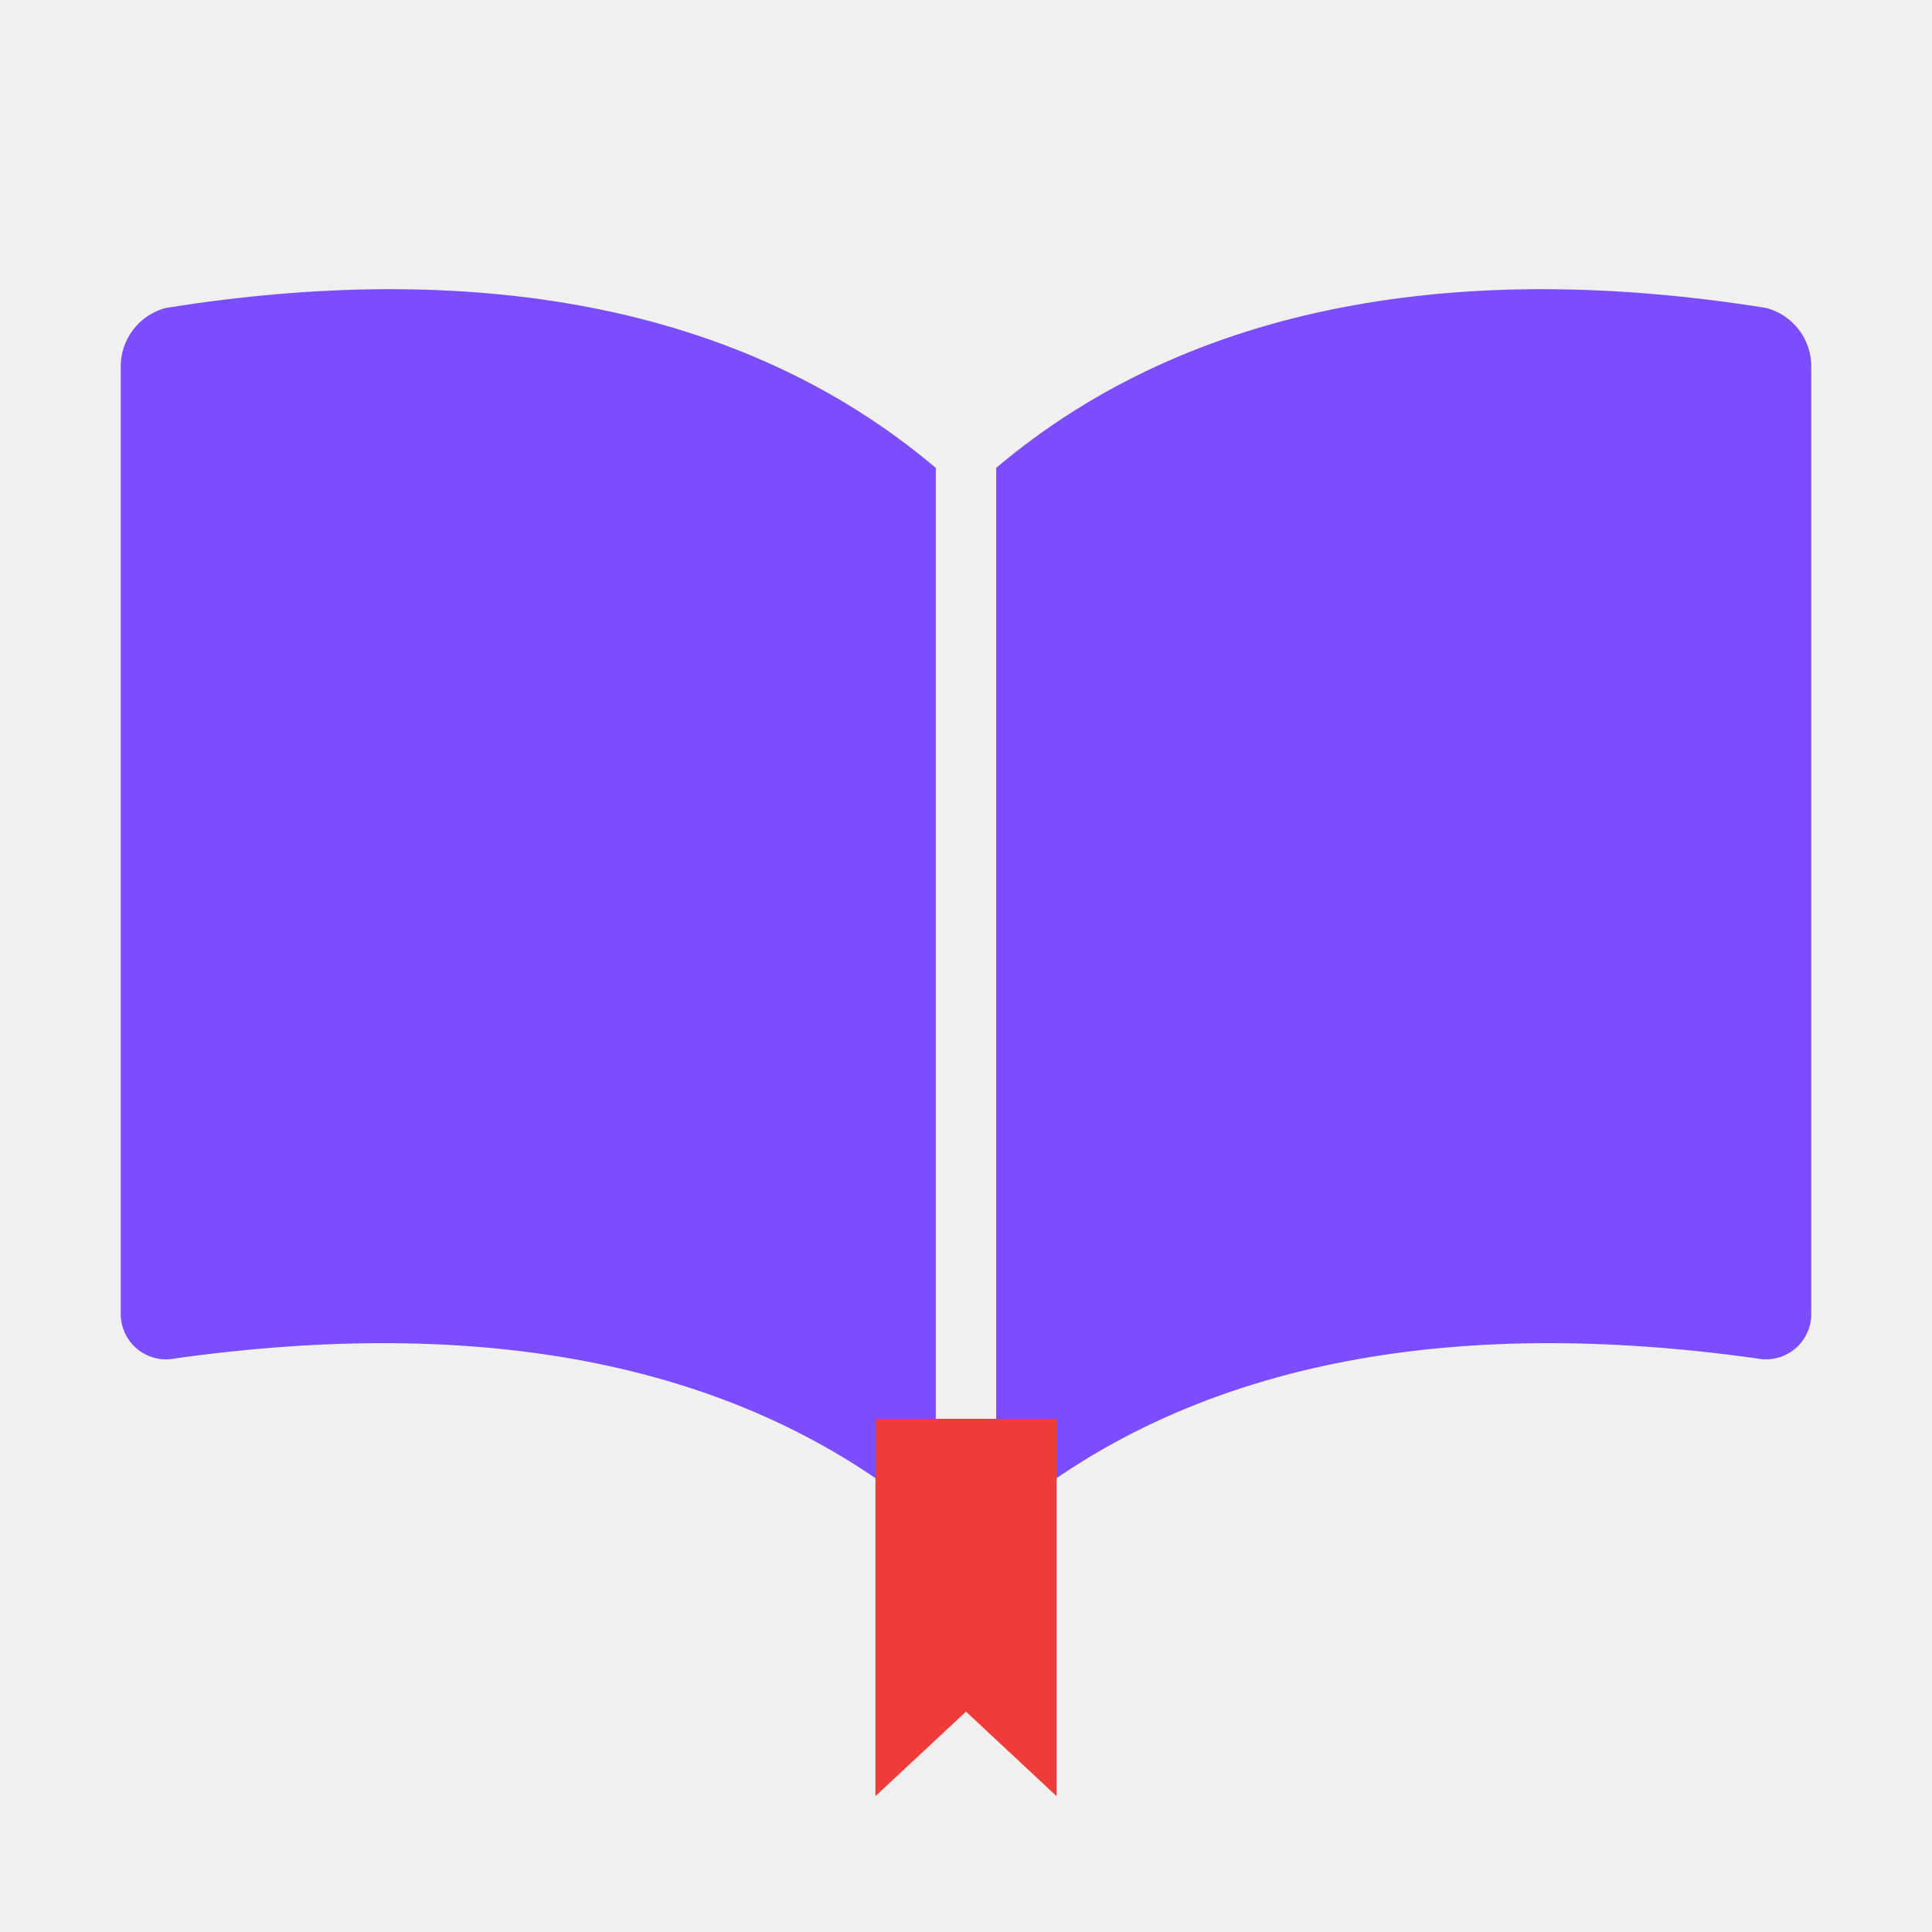
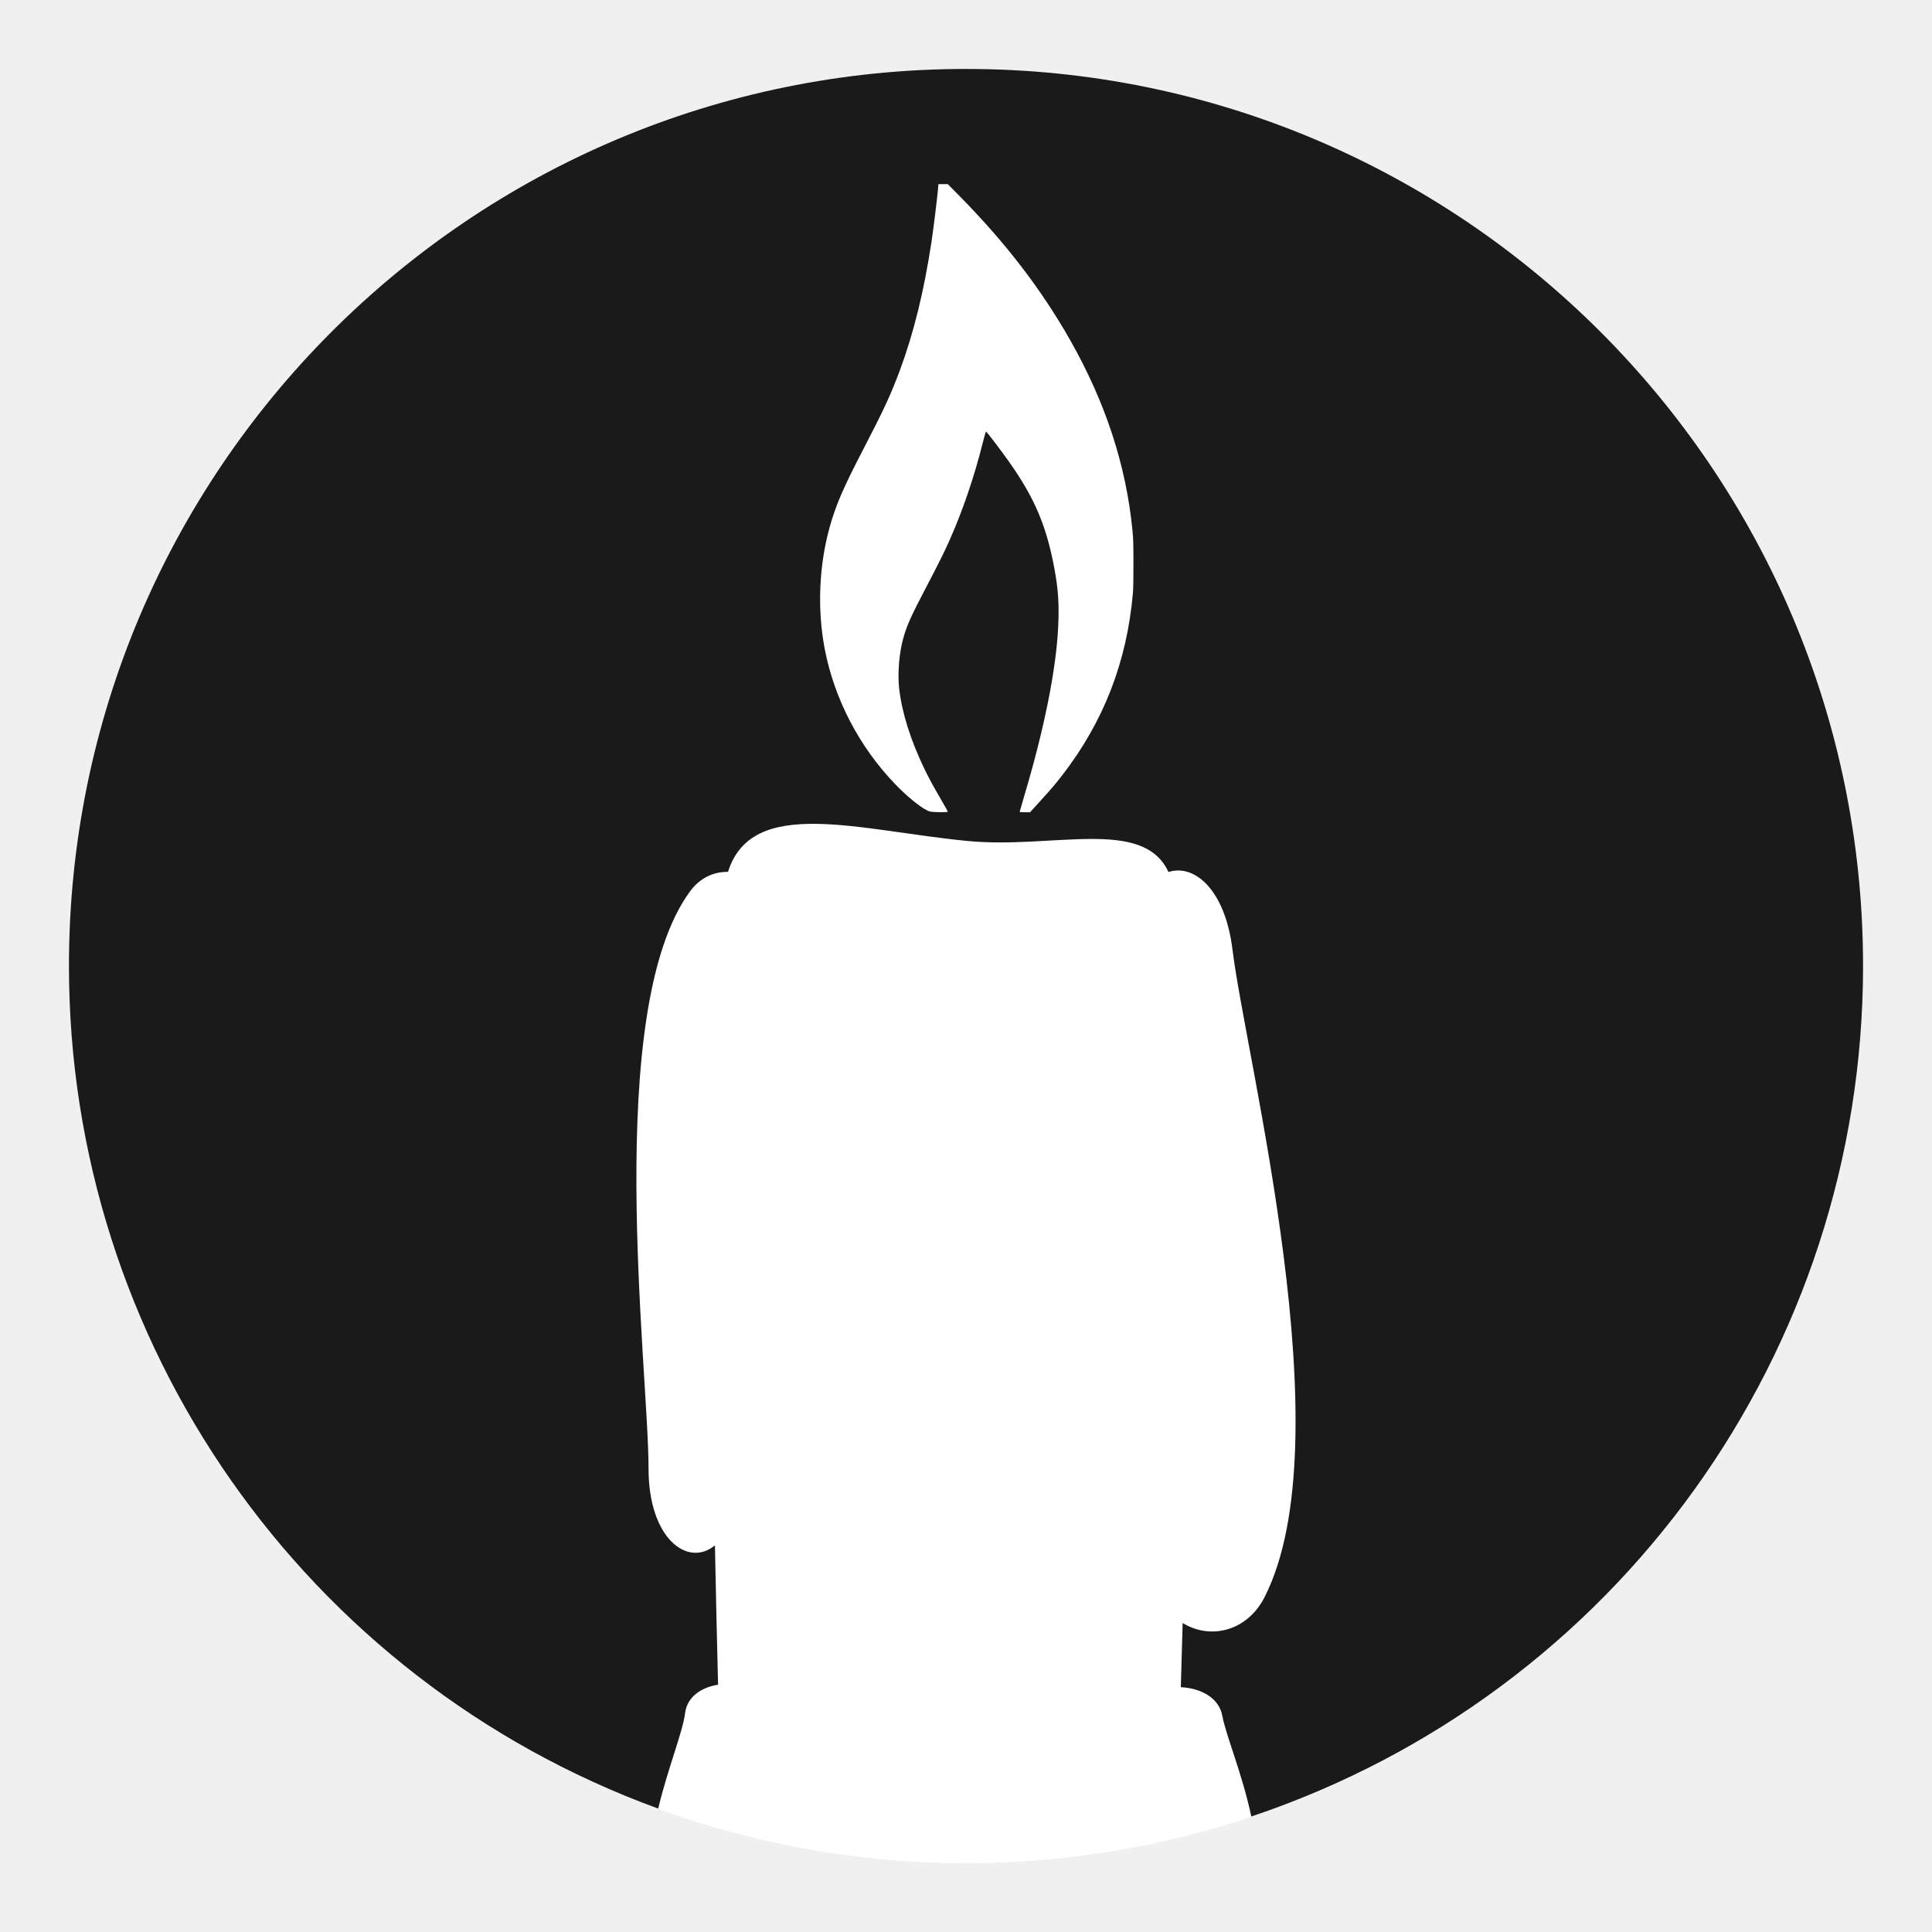
<svg xmlns="http://www.w3.org/2000/svg" viewBox="0 0 64 64" width="1024" height="1024">
-   <path fill="#7c4dff" d="M31 15.5C24.5 10 15.5 8.6 5.5 10.2a2 2 0 0 0-1.5 2v31.3a1.5 1.5 0 0 0 1.8 1.5C15.8 43.6 24.6 45 31 50.5z" />
-   <path fill="#7c4dff" d="M33 15.5c6.5-5.5 15.5-6.9 25.5-5.3a2 2 0 0 1 1.5 2v31.3a1.5 1.5 0 0 1-1.8 1.5C48.2 43.6 39.4 45 33 50.5z" />
-   <path fill="#f03b3b" d="M29 47h6v12.5l-3-2.8-3 2.8z" />
+   <style>
+     .disc { fill: #1a1a1a; }
+     .light { fill: #ffffff; stroke: #ffffff; }
+     @media (prefers-color-scheme: dark) {
+       .disc { fill: #ececec; }
+       .light { fill: #1a1a1a; stroke: #1a1a1a; }
+     }
+   </style>
+   <clipPath id="rim">
+     <circle cx="32" cy="32" r="29.716" />
+   </clipPath>
+   <g clip-path="url(#rim)">
+     <path class="light" stroke-width=".6" stroke-linejoin="round" d="M 21.804,59.912 c 0.309,-1.306 0.81,-2.524 0.893,-3.175 0.069,-0.536 0.545,-0.844 1.09,-0.929 -0.036,-1.421 -0.072,-2.982 -0.104,-4.616 -0.906,0.747 -2.199,-0.235 -2.199,-2.536 -8.2e-5,-3.318 -1.532,-15.196 1.382,-19.139 0.325,-0.44 0.781,-0.643 1.25,-0.635 0.397,-1.266 1.481,-1.608 2.916,-1.591 1.435,0.017 3.222,0.395 5.025,0.568 2.819,0.271 5.814,-0.794 6.65,1.028 0.856,-0.277 1.877,0.574 2.122,2.577 0.446,3.647 3.715,16.241 1.058,21.45 -0.571,1.119 -1.792,1.419 -2.71,0.849 -0.02,0.737 -0.041,1.448 -0.061,2.128 0.642,0.026 1.269,0.344 1.376,0.951 0.106,0.607 0.662,1.924 0.959,3.332 A 29.716,29.716 0 0 1 21.804,59.912 Z M 31.087,6.099 l 0.155,2.442e-4 0.155,3.662e-4 0.371,0.376 c 1.533,1.552 2.725,3.104 3.68,4.786 1.173,2.068 1.856,4.152 2.066,6.306 0.028,0.287 0.032,0.423 0.033,1.1 4e-4,0.513 -0.006,0.844 -0.018,0.985 -0.203,2.286 -0.973,4.264 -2.353,6.044 -0.22,0.284 -0.389,0.48 -0.776,0.905 l -0.278,0.305 -0.172,0.001 c -0.09,3e-4 -0.165,-0.006 -0.172,-0.014 -4.6e-5,-6.6e-5 -2.07e-4,-3.01e-4 -2.44e-4,-3.66e-4 v -1.22e-4 c -2.1e-5,-1.25e-4 -1.13e-4,-4.21e-4 -1.22e-4,-4.88e-4 0,-0.009 0.075,-0.267 0.166,-0.574 0.652,-2.189 1.045,-4.157 1.11,-5.557 0.035,-0.744 0.003,-1.233 -0.125,-1.925 -0.26,-1.408 -0.657,-2.344 -1.498,-3.533 -0.308,-0.435 -0.743,-1.005 -0.768,-1.005 -0.009,0 -0.057,0.165 -0.107,0.366 -0.277,1.114 -0.665,2.254 -1.096,3.221 -0.181,0.407 -0.356,0.758 -0.741,1.494 -0.54,1.03 -0.669,1.316 -0.793,1.75 -0.14,0.488 -0.197,1.19 -0.138,1.694 0.093,0.793 0.375,1.689 0.832,2.642 0.145,0.302 0.311,0.607 0.564,1.037 0.121,0.205 0.216,0.38 0.212,0.389 -5e-5,7.5e-5 -2.19e-4,3.26e-4 -2.44e-4,3.66e-4 -0.016,0.02 -0.452,0.016 -0.574,-0.006 v -2.44e-4 c -0.195,-0.035 -0.709,-0.434 -1.158,-0.9 -1.196,-1.239 -2.026,-2.83 -2.344,-4.493 -0.251,-1.312 -0.19,-2.772 0.171,-4.054 0.206,-0.73 0.445,-1.281 1.12,-2.581 0.666,-1.282 0.898,-1.783 1.199,-2.591 0.455,-1.223 0.798,-2.615 1.045,-4.24 0.065,-0.431 0.179,-1.35 0.215,-1.729 Z" />
+   </g>
+   <path class="disc" d="M 32,2.284 A 29.716,29.716 0 0 0 2.284,32 29.716,29.716 0 0 0 21.804,59.912 c 0.309,-1.306 0.81,-2.524 0.893,-3.175 0.069,-0.536 0.545,-0.844 1.09,-0.929 -0.036,-1.421 -0.072,-2.982 -0.104,-4.616 -0.906,0.747 -2.199,-0.235 -2.199,-2.536 -8.2e-5,-3.318 -1.532,-15.196 1.382,-19.139 0.325,-0.44 0.781,-0.643 1.25,-0.635 0.397,-1.266 1.481,-1.608 2.916,-1.591 1.435,0.017 3.222,0.395 5.025,0.568 2.819,0.271 5.814,-0.794 6.65,1.028 0.856,-0.277 1.877,0.574 2.122,2.577 0.446,3.647 3.715,16.241 1.058,21.45 -0.571,1.119 -1.792,1.419 -2.71,0.849 -0.02,0.737 -0.041,1.448 -0.061,2.128 0.642,0.026 1.269,0.344 1.376,0.951 0.106,0.607 0.662,1.924 0.959,3.332 A 29.716,29.716 0 0 0 61.716,32 29.716,29.716 0 0 0 32,2.284 Z m -0.913,3.815 0.155,2.442e-4 0.155,3.662e-4 0.371,0.376 c 1.533,1.552 2.725,3.104 3.68,4.786 1.173,2.068 1.856,4.152 2.066,6.306 0.028,0.287 0.032,0.423 0.033,1.1 4e-4,0.513 -0.006,0.844 -0.018,0.985 -0.203,2.286 -0.973,4.264 -2.353,6.044 -0.22,0.284 -0.389,0.48 -0.776,0.905 l -0.278,0.305 -0.172,0.001 c -0.09,3e-4 -0.165,-0.006 -0.172,-0.014 -4.6e-5,-6.6e-5 -2.07e-4,-3.01e-4 -2.44e-4,-3.66e-4 v -1.22e-4 c -2.1e-5,-1.25e-4 -1.13e-4,-4.21e-4 -1.22e-4,-4.88e-4 0,-0.009 0.075,-0.267 0.166,-0.574 0.652,-2.189 1.045,-4.157 1.11,-5.557 0.035,-0.744 0.003,-1.233 -0.125,-1.925 -0.26,-1.408 -0.657,-2.344 -1.498,-3.533 -0.308,-0.435 -0.743,-1.005 -0.768,-1.005 -0.009,0 -0.057,0.165 -0.107,0.366 -0.277,1.114 -0.665,2.254 -1.096,3.221 -0.181,0.407 -0.356,0.758 -0.741,1.494 -0.54,1.03 -0.669,1.316 -0.793,1.75 -0.14,0.488 -0.197,1.19 -0.138,1.694 0.093,0.793 0.375,1.689 0.832,2.642 0.145,0.302 0.311,0.607 0.564,1.037 0.121,0.205 0.216,0.38 0.212,0.389 -5e-5,7.5e-5 -2.19e-4,3.26e-4 -2.44e-4,3.66e-4 -0.016,0.02 -0.452,0.016 -0.574,-0.006 v -2.44e-4 c -0.195,-0.035 -0.709,-0.434 -1.158,-0.9 -1.196,-1.239 -2.026,-2.83 -2.344,-4.493 -0.251,-1.312 -0.19,-2.772 0.171,-4.054 0.206,-0.73 0.445,-1.281 1.12,-2.581 0.666,-1.282 0.898,-1.783 1.199,-2.591 0.455,-1.223 0.798,-2.615 1.045,-4.24 0.065,-0.431 0.179,-1.35 0.215,-1.729 z" />
</svg>
